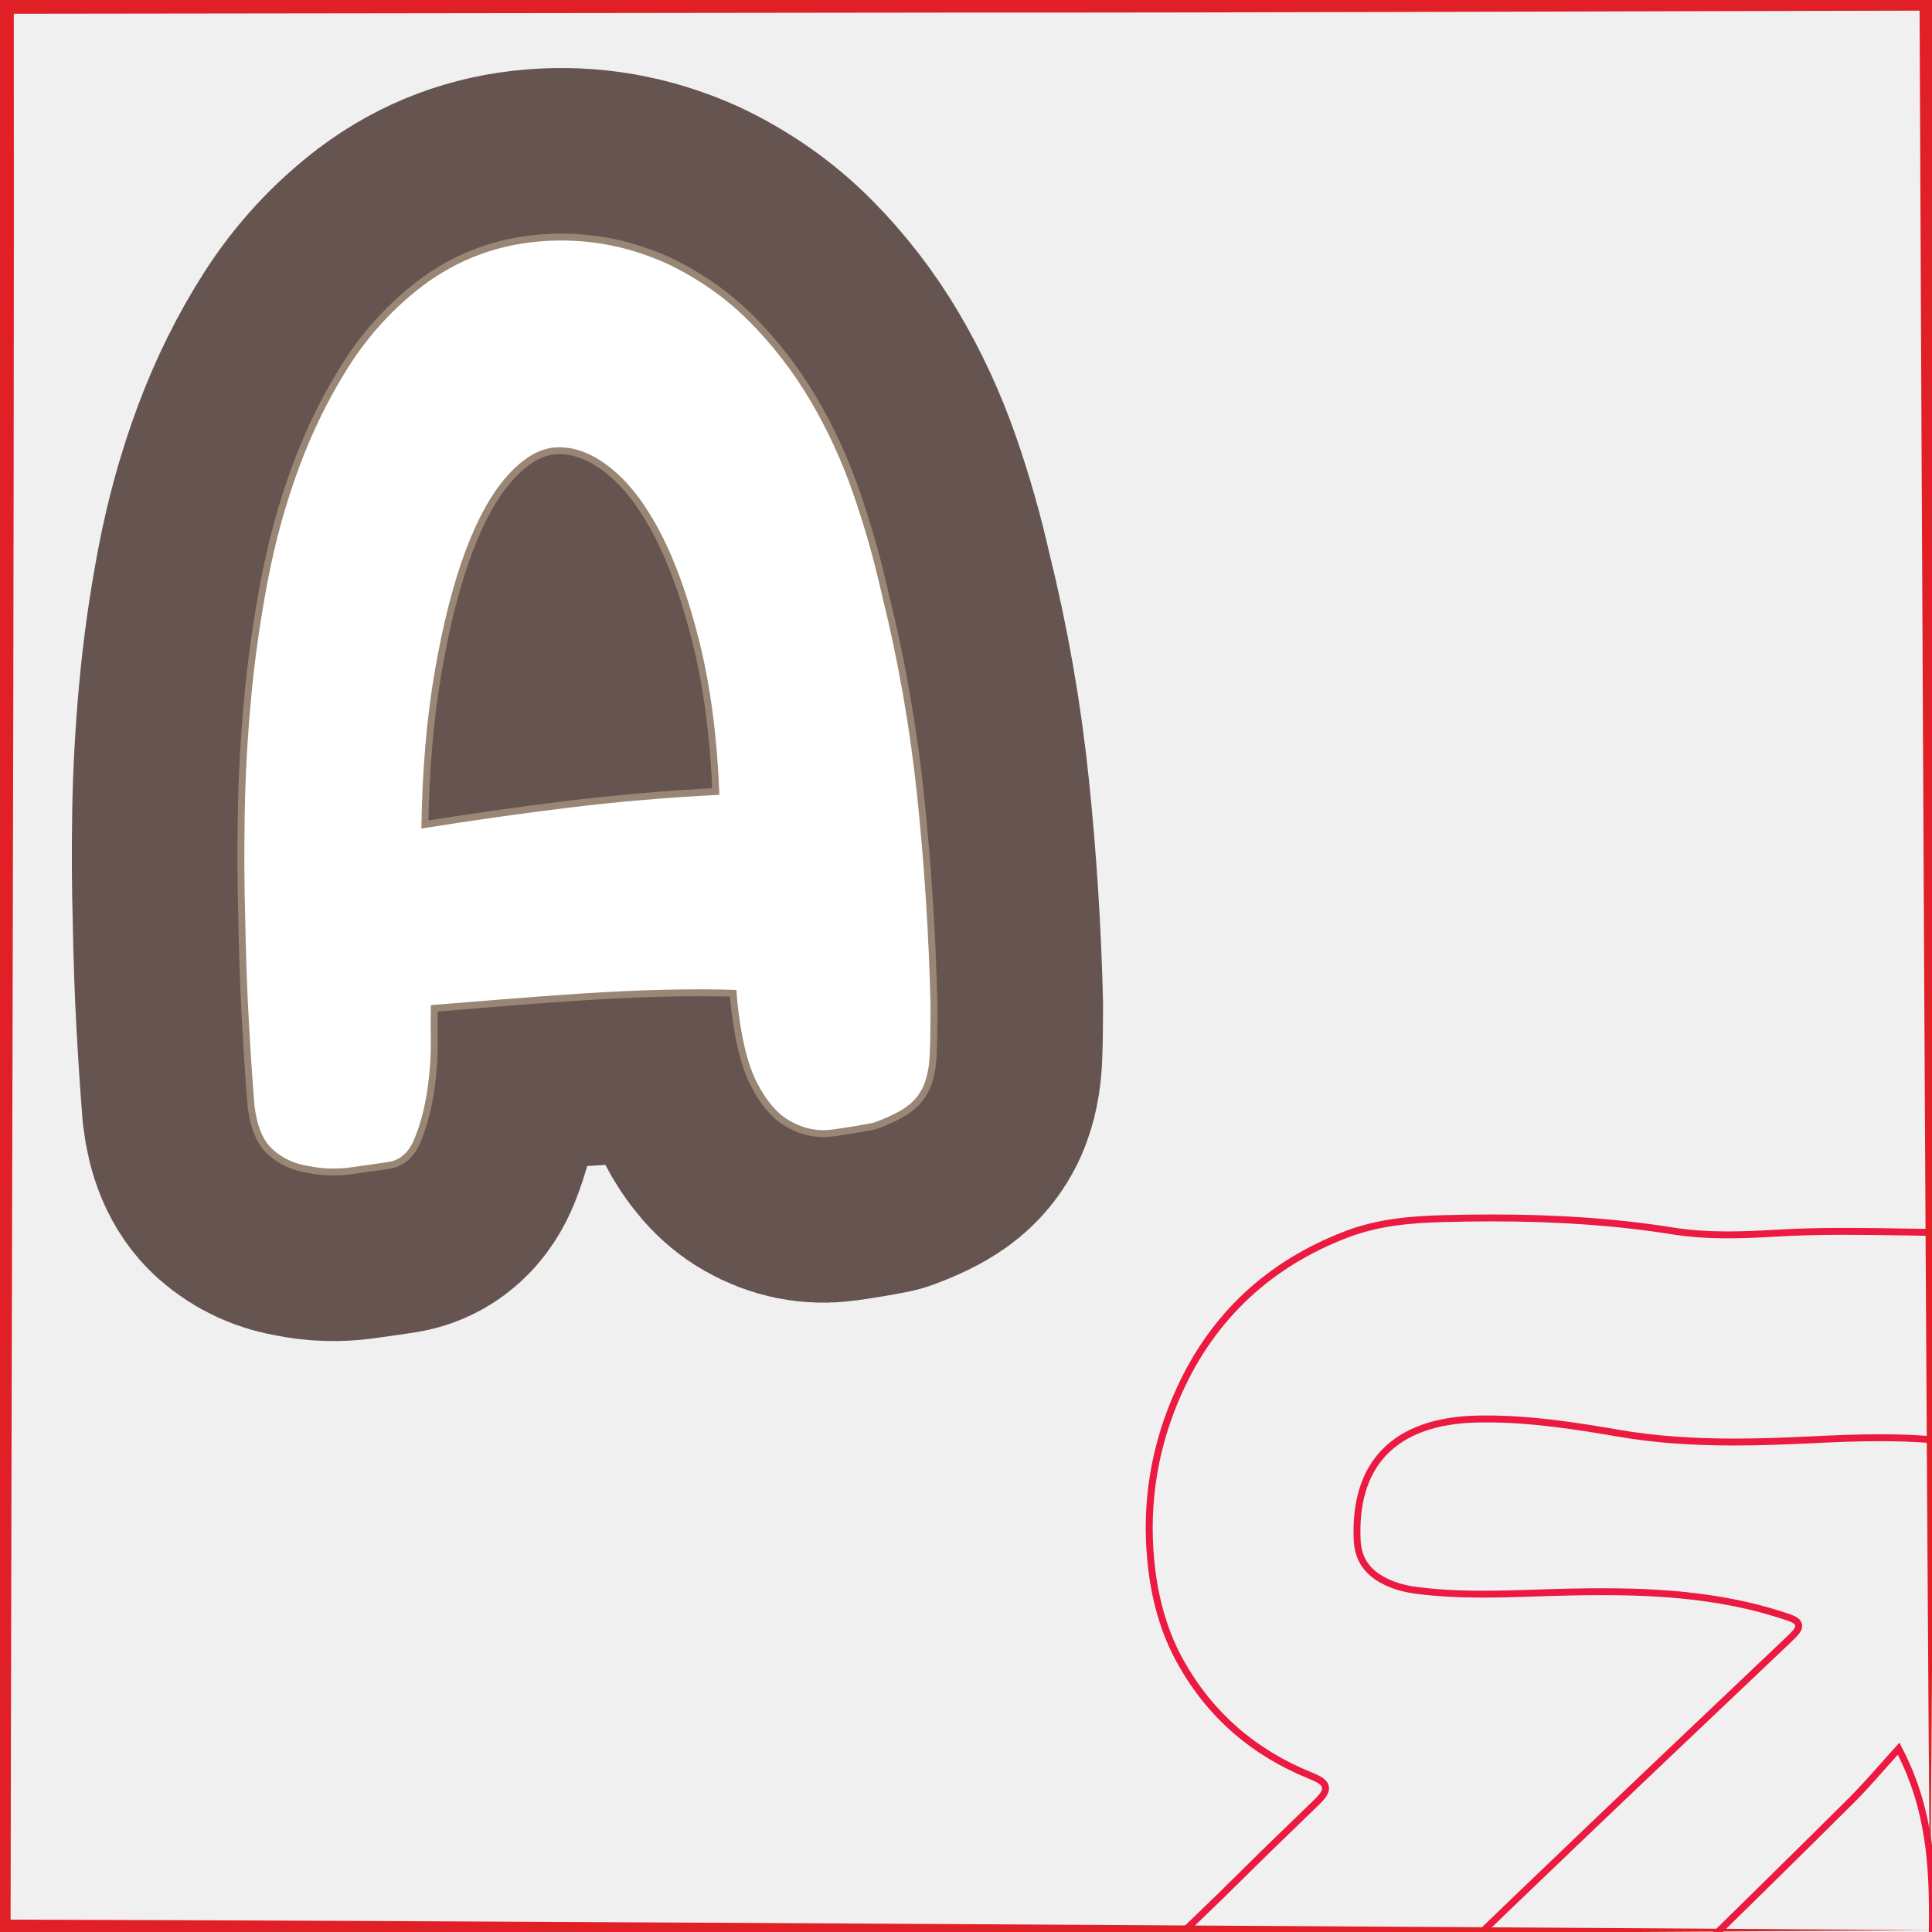
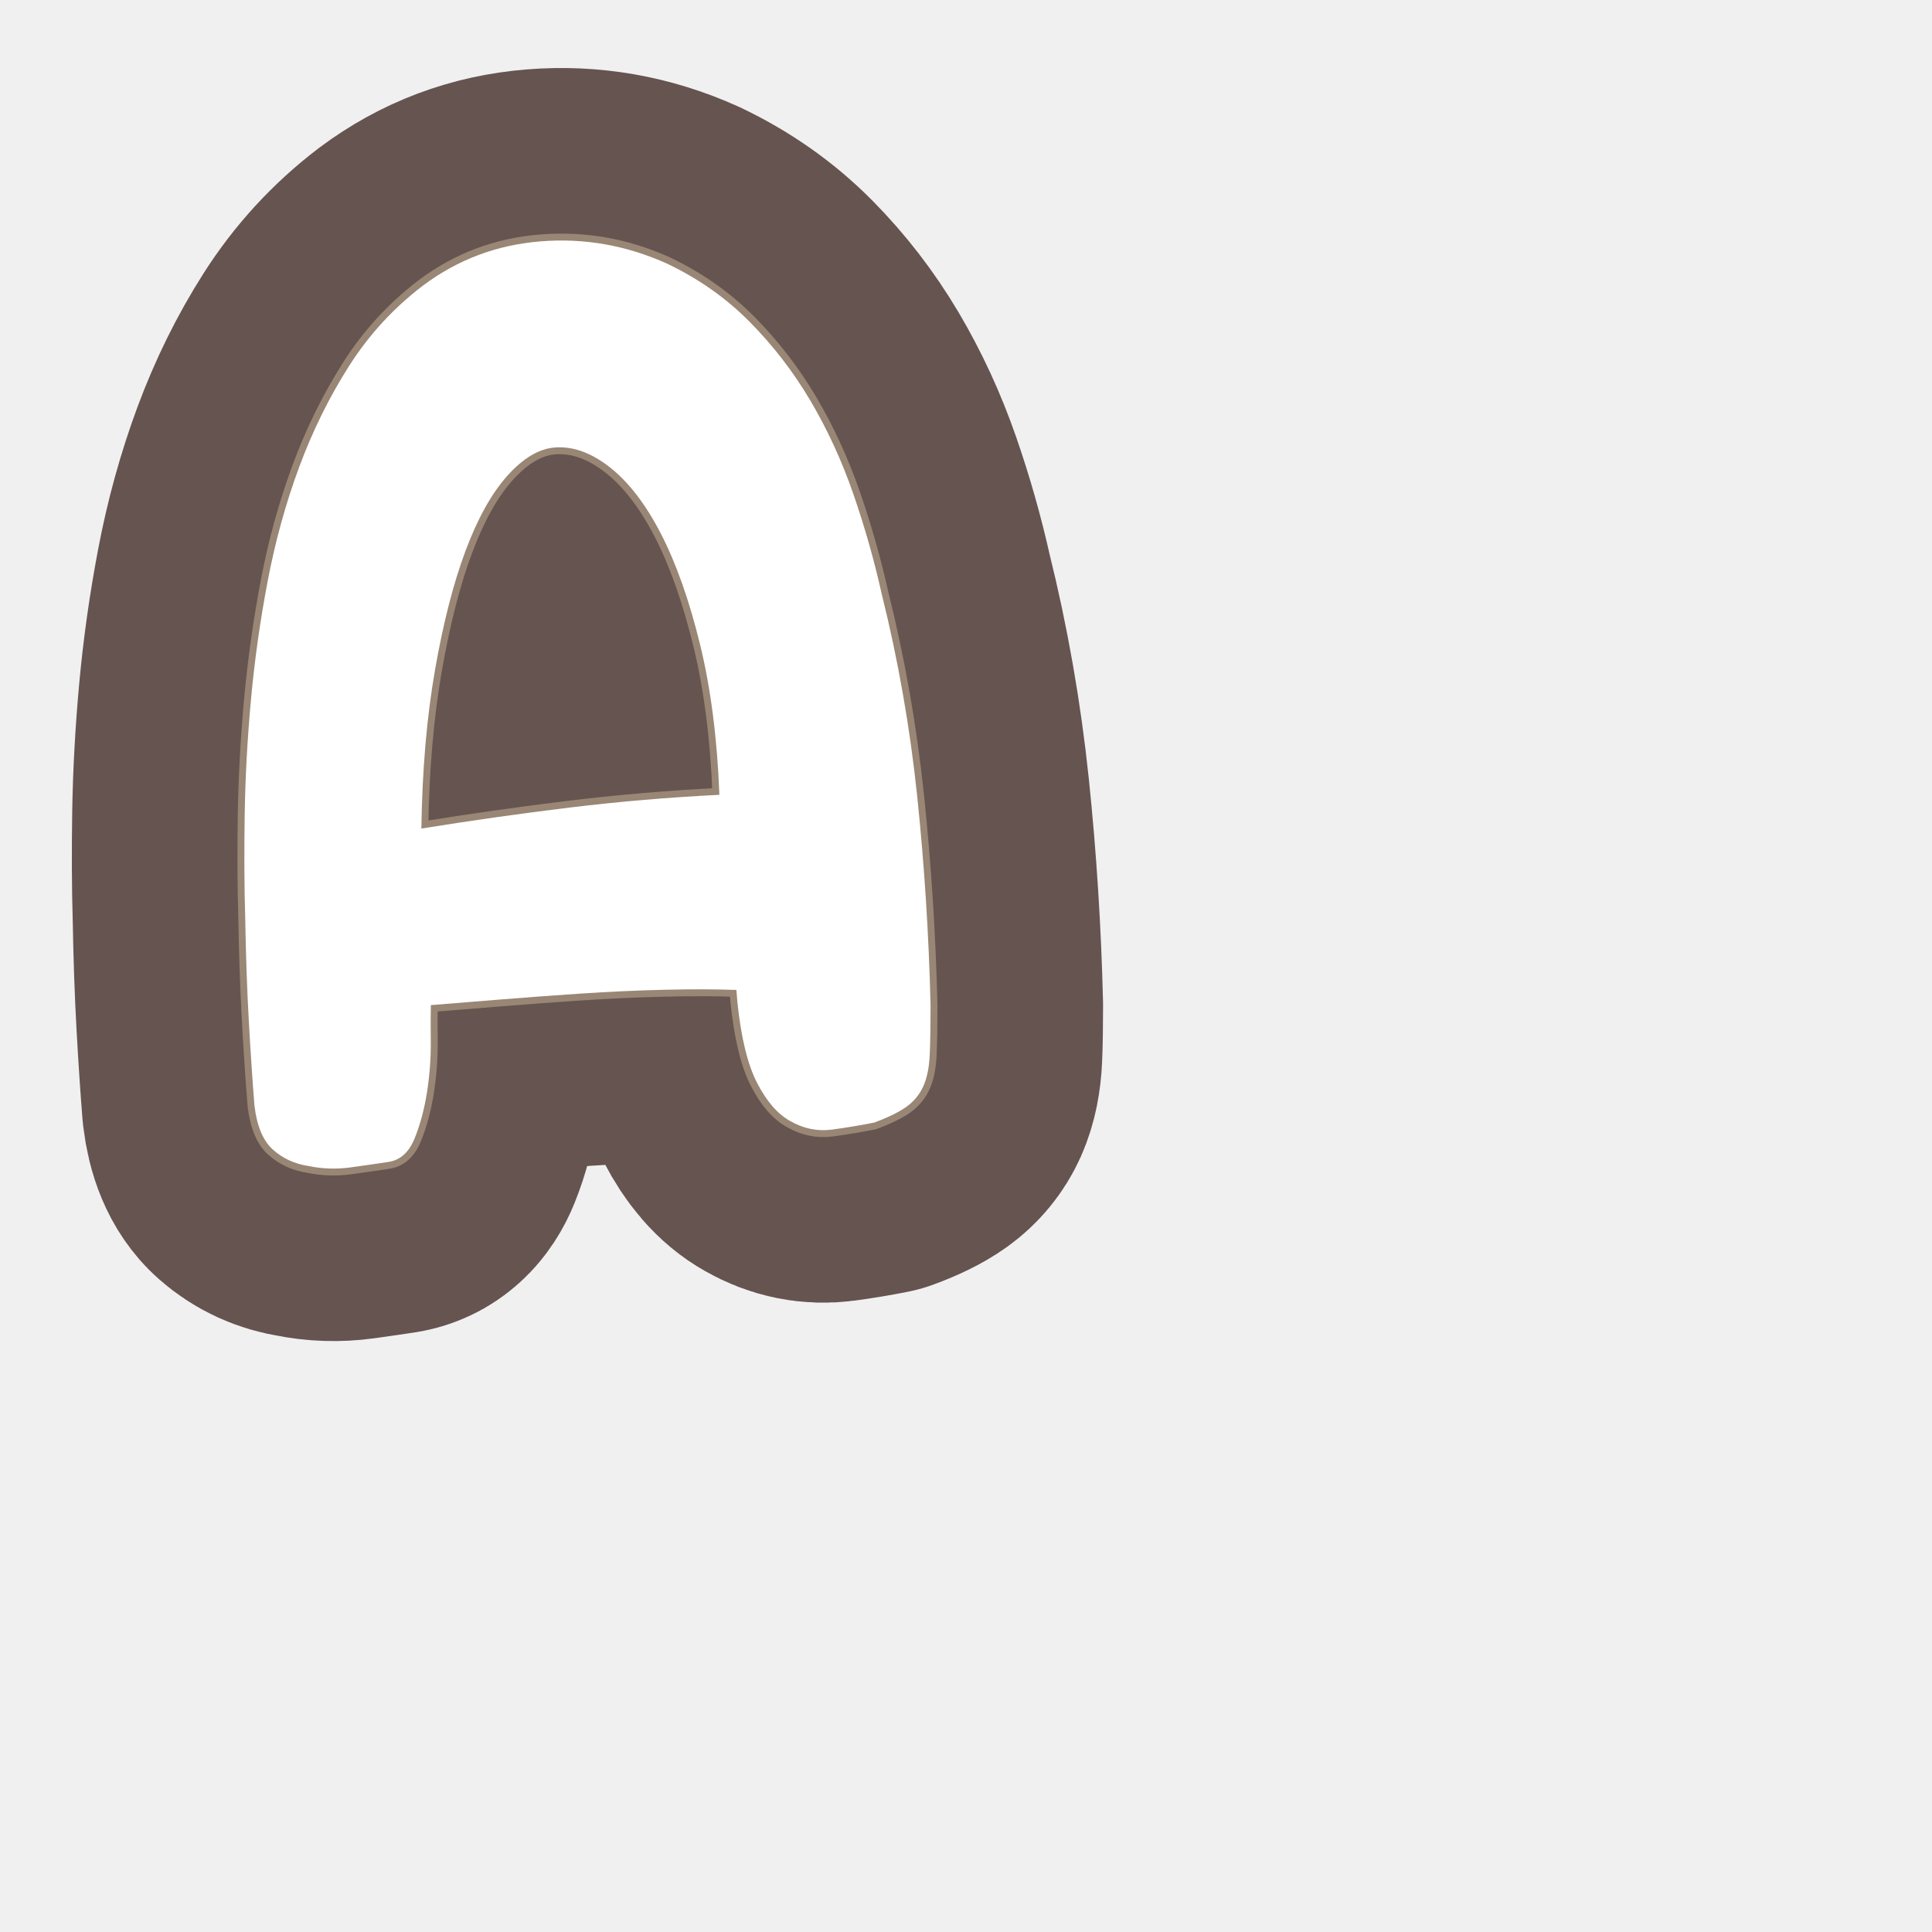
- <svg xmlns="http://www.w3.org/2000/svg" xmlns:xlink="http://www.w3.org/1999/xlink" viewBox="0 0 280 280">
+ <svg xmlns="http://www.w3.org/2000/svg" xmlns:xlink="http://www.w3.org/1999/xlink" id="Content" viewBox="0 0 280 280">
  <defs>
    <style>
      .cls-1 {
        stroke: #665451;
        stroke-width: 50px;
      }

      .cls-1, .cls-2 {
        fill: none;
        stroke-linecap: round;
        stroke-linejoin: round;
      }

      .cls-3 {
        fill: #fff;
      }

-       .cls-4 {
-         fill: #e11f26;
-       }
- 
-       .cls-5 {
-         fill: #ec1940;
-       }
- 
      .cls-2 {
        stroke: #998675;
        stroke-width: 2px;
      }
    </style>
  </defs>
-   <g id="Content">
-     <a xlink:href="https://www.notion.so/congruence/Event-A-8f071293ebba496984902946750ae8a0?pvs=4">
-       <g>
-         <path d="M96.631,38.186c4.575,2.177,8.566,4.979,11.969,8.407,3.404,3.431,6.345,7.243,8.829,11.44,2.481,4.2,4.552,8.69,6.214,13.476,1.661,4.788,3.037,9.625,4.128,14.514,2.402,9.646,4.122,19.462,5.165,29.45,1.04,9.988,1.682,20.068,1.928,30.233.001,2.896-.037,5.272-.117,7.13-.083,1.86-.393,3.391-.931,4.591-.541,1.202-1.358,2.193-2.451,2.977-1.095.783-2.653,1.545-4.677,2.289-1.938.388-3.965.727-6.083,1.014-2.12.286-4.151-.127-6.091-1.243-1.818-1.009-3.417-2.849-4.789-5.516-1.375-2.667-2.33-6.585-2.862-11.751l-.14-1.726c-2.904-.111-6.349-.119-10.335-.03-3.986.092-8.053.278-12.198.554-4.146.279-8.146.573-11.998.886-3.855.312-7.103.575-9.748.789-.032,1.045-.035,2.782-.012,5.211.023,2.43-.156,4.875-.535,7.336-.381,2.463-.98,4.713-1.798,6.745-.82,2.037-2.087,3.179-3.803,3.435-1.603.243-3.432.508-5.493.792-2.061.281-4.093.215-6.094-.201-1.994-.299-3.708-1.088-5.141-2.361-1.435-1.273-2.332-3.399-2.688-6.382-.289-3.563-.562-7.652-.819-12.264-.26-4.607-.433-9.629-.526-15.064-.134-4.504-.158-9.452-.073-14.842.083-5.391.386-10.941.908-16.657.52-5.713,1.33-11.452,2.426-17.215,1.096-5.76,2.618-11.267,4.566-16.521,1.945-5.25,4.358-10.136,7.235-14.653,2.875-4.514,6.44-8.393,10.693-11.633,5.018-3.762,10.692-5.902,17.019-6.414,6.324-.513,12.432.557,18.32,3.205ZM61.067,120.08c7.199-1.161,14.381-2.178,21.547-3.049,7.163-.867,14.38-1.482,21.645-1.84-.316-8.193-1.253-15.468-2.811-21.827-1.557-6.355-3.437-11.673-5.634-15.954-2.2-4.276-4.661-7.494-7.38-9.647-2.722-2.151-5.406-3.122-8.05-2.908-2.302.187-4.592,1.561-6.873,4.117-2.283,2.559-4.304,6.196-6.062,10.911-1.761,4.717-3.232,10.479-4.417,17.289-1.185,6.811-1.841,14.448-1.964,22.908Z" />
-         <path class="cls-1" d="M96.631,38.186c4.575,2.177,8.566,4.979,11.969,8.407,3.404,3.431,6.345,7.243,8.829,11.44,2.481,4.2,4.552,8.69,6.214,13.476,1.661,4.788,3.037,9.625,4.128,14.514,2.402,9.646,4.122,19.462,5.165,29.45,1.04,9.988,1.682,20.068,1.928,30.233.001,2.896-.037,5.272-.117,7.13-.083,1.86-.393,3.391-.931,4.591-.541,1.202-1.358,2.193-2.451,2.977-1.095.783-2.653,1.545-4.677,2.289-1.938.388-3.965.727-6.083,1.014-2.12.286-4.151-.127-6.091-1.243-1.818-1.009-3.417-2.849-4.789-5.516-1.375-2.667-2.33-6.585-2.862-11.751l-.14-1.726c-2.904-.111-6.349-.119-10.335-.03-3.986.092-8.053.278-12.198.554-4.146.279-8.146.573-11.998.886-3.855.312-7.103.575-9.748.789-.032,1.045-.035,2.782-.012,5.211.023,2.43-.156,4.875-.535,7.336-.381,2.463-.98,4.713-1.798,6.745-.82,2.037-2.087,3.179-3.803,3.435-1.603.243-3.432.508-5.493.792-2.061.281-4.093.215-6.094-.201-1.994-.299-3.708-1.088-5.141-2.361-1.435-1.273-2.332-3.399-2.688-6.382-.289-3.563-.562-7.652-.819-12.264-.26-4.607-.433-9.629-.526-15.064-.134-4.504-.158-9.452-.073-14.842.083-5.391.386-10.941.908-16.657.52-5.713,1.33-11.452,2.426-17.215,1.096-5.76,2.618-11.267,4.566-16.521,1.945-5.25,4.358-10.136,7.235-14.653,2.875-4.514,6.44-8.393,10.693-11.633,5.018-3.762,10.692-5.902,17.019-6.414,6.324-.513,12.432.557,18.32,3.205ZM61.067,120.08c7.199-1.161,14.381-2.178,21.547-3.049,7.163-.867,14.38-1.482,21.645-1.84-.316-8.193-1.253-15.468-2.811-21.827-1.557-6.355-3.437-11.673-5.634-15.954-2.2-4.276-4.661-7.494-7.38-9.647-2.722-2.151-5.406-3.122-8.05-2.908-2.302.187-4.592,1.561-6.873,4.117-2.283,2.559-4.304,6.196-6.062,10.911-1.761,4.717-3.232,10.479-4.417,17.289-1.185,6.811-1.841,14.448-1.964,22.908Z" />
-         <path class="cls-2" d="M96.631,38.186c4.575,2.177,8.566,4.979,11.969,8.407,3.404,3.431,6.345,7.243,8.829,11.44,2.481,4.2,4.552,8.69,6.214,13.476,1.661,4.788,3.037,9.625,4.128,14.514,2.402,9.646,4.122,19.462,5.165,29.45,1.04,9.988,1.682,20.068,1.928,30.233.001,2.896-.037,5.272-.117,7.13-.083,1.86-.393,3.391-.931,4.591-.541,1.202-1.358,2.193-2.451,2.977-1.095.783-2.653,1.545-4.677,2.289-1.938.388-3.965.727-6.083,1.014-2.12.286-4.151-.127-6.091-1.243-1.818-1.009-3.417-2.849-4.789-5.516-1.375-2.667-2.33-6.585-2.862-11.751l-.14-1.726c-2.904-.111-6.349-.119-10.335-.03-3.986.092-8.053.278-12.198.554-4.146.279-8.146.573-11.998.886-3.855.312-7.103.575-9.748.789-.032,1.045-.035,2.782-.012,5.211.023,2.43-.156,4.875-.535,7.336-.381,2.463-.98,4.713-1.798,6.745-.82,2.037-2.087,3.179-3.803,3.435-1.603.243-3.432.508-5.493.792-2.061.281-4.093.215-6.094-.201-1.994-.299-3.708-1.088-5.141-2.361-1.435-1.273-2.332-3.399-2.688-6.382-.289-3.563-.562-7.652-.819-12.264-.26-4.607-.433-9.629-.526-15.064-.134-4.504-.158-9.452-.073-14.842.083-5.391.386-10.941.908-16.657.52-5.713,1.33-11.452,2.426-17.215,1.096-5.76,2.618-11.267,4.566-16.521,1.945-5.25,4.358-10.136,7.235-14.653,2.875-4.514,6.44-8.393,10.693-11.633,5.018-3.762,10.692-5.902,17.019-6.414,6.324-.513,12.432.557,18.32,3.205ZM61.067,120.08c7.199-1.161,14.381-2.178,21.547-3.049,7.163-.867,14.38-1.482,21.645-1.84-.316-8.193-1.253-15.468-2.811-21.827-1.557-6.355-3.437-11.673-5.634-15.954-2.2-4.276-4.661-7.494-7.38-9.647-2.722-2.151-5.406-3.122-8.05-2.908-2.302.187-4.592,1.561-6.873,4.117-2.283,2.559-4.304,6.196-6.062,10.911-1.761,4.717-3.232,10.479-4.417,17.289-1.185,6.811-1.841,14.448-1.964,22.908Z" />
-         <path class="cls-3" d="M96.631,38.186c4.575,2.177,8.566,4.979,11.969,8.407,3.404,3.431,6.345,7.243,8.829,11.44,2.481,4.2,4.552,8.69,6.214,13.476,1.661,4.788,3.037,9.625,4.128,14.514,2.402,9.646,4.122,19.462,5.165,29.45,1.04,9.988,1.682,20.068,1.928,30.233.001,2.896-.037,5.272-.117,7.13-.083,1.86-.393,3.391-.931,4.591-.541,1.202-1.358,2.193-2.451,2.977-1.095.783-2.653,1.545-4.677,2.289-1.938.388-3.965.727-6.083,1.014-2.12.286-4.151-.127-6.091-1.243-1.818-1.009-3.417-2.849-4.789-5.516-1.375-2.667-2.33-6.585-2.862-11.751l-.14-1.726c-2.904-.111-6.349-.119-10.335-.03-3.986.092-8.053.278-12.198.554-4.146.279-8.146.573-11.998.886-3.855.312-7.103.575-9.748.789-.032,1.045-.035,2.782-.012,5.211.023,2.43-.156,4.875-.535,7.336-.381,2.463-.98,4.713-1.798,6.745-.82,2.037-2.087,3.179-3.803,3.435-1.603.243-3.432.508-5.493.792-2.061.281-4.093.215-6.094-.201-1.994-.299-3.708-1.088-5.141-2.361-1.435-1.273-2.332-3.399-2.688-6.382-.289-3.563-.562-7.652-.819-12.264-.26-4.607-.433-9.629-.526-15.064-.134-4.504-.158-9.452-.073-14.842.083-5.391.386-10.941.908-16.657.52-5.713,1.33-11.452,2.426-17.215,1.096-5.76,2.618-11.267,4.566-16.521,1.945-5.25,4.358-10.136,7.235-14.653,2.875-4.514,6.44-8.393,10.693-11.633,5.018-3.762,10.692-5.902,17.019-6.414,6.324-.513,12.432.557,18.32,3.205ZM61.067,120.08c7.199-1.161,14.381-2.178,21.547-3.049,7.163-.867,14.38-1.482,21.645-1.84-.316-8.193-1.253-15.468-2.811-21.827-1.557-6.355-3.437-11.673-5.634-15.954-2.2-4.276-4.661-7.494-7.38-9.647-2.722-2.151-5.406-3.122-8.05-2.908-2.302.187-4.592,1.561-6.873,4.117-2.283,2.559-4.304,6.196-6.062,10.911-1.761,4.717-3.232,10.479-4.417,17.289-1.185,6.811-1.841,14.448-1.964,22.908Z" />
-       </g>
-     </a>
-   </g>
-   <g id="Arrows">
+   <a xlink:href="https://www.notion.so/congruence/Event-A-8f071293ebba496984902946750ae8a0?pvs=4">
    <g>
-       <g>
-         <path class="cls-5" d="M216.239,177.011c9.647,0,18.183.614,26.094,1.877,2.438.389,5.081.578,8.081.578,2.585,0,5.179-.138,7.408-.268,2.849-.166,5.877-.243,9.53-.243,2.791,0,5.633.046,8.383.09,1.278.021,2.556.041,3.833.058,8.608.11,16.209,1.579,23.239,4.49,13.068,5.412,21.742,15.215,25.778,29.136,2.879,9.929,3.71,20.678,2.614,33.83-.038.455-.04.899-.042,1.328-.002.451-.004.878-.046,1.287-.898,8.716.102,17.42,1.069,25.837.195,1.702.391,3.404.572,5.106.128,1.206.169,2.456.209,3.666.057,1.741.116,3.541.429,5.329v13.23c-.348,1.521-.423,3.053-.496,4.535-.027.548-.053,1.095-.094,1.638-.482,6.445-3.045,12.4-8.064,18.74-8.245,10.415-19.431,15.664-34.197,16.048-.44.011-.879.017-1.316.017-7.625,0-14.221-1.726-20.163-5.278-6.482-3.874-11.447-9.3-14.761-16.133-.796-1.642-1.235-2.546-2.297-2.546-.769-0-1.34.545-2.376,1.535l-.076.072c-1.822,1.738-3.647,3.473-5.473,5.208-7.719,7.336-15.7,14.923-23.293,22.66-1.187,1.209-2.346,2.473-3.468,3.696-1.528,1.665-3.108,3.387-4.756,4.969-4.76,4.567-9.583,7.764-14.745,9.774-3.338,1.3-6.82,1.434-10.506,1.576l-.186.008-3.378-0-3.421.001c-.441.02-.879.03-1.312.03-7.576,0-14.702-3.022-21.785-9.239-4.393-3.856-7.837-7.763-10.529-11.945-3.432-5.331-5.025-11.151-4.871-17.817l-.001-6.085c-.433-8.913,2.935-17.052,10.011-24.192,4.933-4.978,10.114-9.887,15.124-14.634,4.51-4.273,9.173-8.692,13.654-13.159,2.378-2.37,4.843-4.751,7.228-7.053,1.079-1.042,2.158-2.084,3.233-3.129.902-.877,1.696-1.747,1.498-2.757-.199-1.014-1.236-1.509-2.469-2.008-8.083-3.269-14.295-8.671-18.463-16.057-2.381-4.218-3.805-9.003-4.353-14.629-.824-8.454.548-16.68,4.08-24.449,4.828-10.621,12.893-18.154,23.972-22.388,4.608-1.761,9.335-2.117,13.758-2.239,2.466-.068,4.869-.103,7.143-.103M216.239,176.011c-2.389,0-4.78.037-7.171.103-4.748.131-9.499.551-14.088,2.304-11.328,4.329-19.531,11.921-24.525,22.909-3.598,7.917-5.016,16.224-4.165,24.96.521,5.346,1.851,10.369,4.478,15.023,4.361,7.727,10.741,13.168,18.959,16.492,2.319.938,2.427,1.393.649,3.121-3.493,3.394-7.028,6.76-10.47,10.191-9.45,9.421-19.397,18.326-28.782,27.797-6.724,6.785-10.781,15.015-10.299,24.945v6.036c-.154,6.622,1.398,12.716,5.03,18.358,2.974,4.62,6.646,8.588,10.71,12.155,6.436,5.648,13.703,9.487,22.444,9.487.448,0,.901-.01,1.357-.031,1.125,0,2.251-0,3.377-0s2.252 0,3.38 0c3.746-.145,7.488-.264,11.053-1.652,5.751-2.239,10.653-5.742,15.075-9.984,2.885-2.768,5.452-5.838,8.246-8.686,9.345-9.523,19.09-18.636,28.742-27.845.903-.862,1.383-1.33,1.762-1.33.437 0.0.739.624,1.4,1.988,3.405,7.022,8.453,12.55,15.145,16.55,6.39,3.819,13.334,5.42,20.676,5.42.445,0,.893-.006,1.342-.018,14.06-.365,26.059-5.188,34.956-16.427,4.467-5.642,7.723-11.876,8.278-19.286.152-2.038.113-4.118.592-6.133v-13.433c-.536-2.981-.326-6.015-.643-9.012-1.083-10.216-2.705-20.403-1.64-30.735.09-.871.016-1.757.089-2.635.962-11.541.586-23.032-2.65-34.191-4.056-13.987-12.747-24.145-26.356-29.781-7.547-3.125-15.481-4.462-23.609-4.566-4.074-.052-8.153-.148-12.228-.148-3.2,0-6.398.059-9.588.245-2.46.143-4.908.266-7.35.266-2.647,0-5.286-.145-7.923-.566-8.71-1.391-17.473-1.89-26.251-1.89h0Z" />
-         <path class="cls-5" d="M215.419,206.144c6.576,0,13.256,1.059,19.001,2.052,5.114.884,10.49,1.295,16.917,1.295,4.036,0,8.004-.168,11.01-.314,3.234-.157,6.681-.311,10.153-.311,4.914,0,8.987.308,12.818.97,10.221,1.765,14.564,6.505,15.491,16.903.748,8.391.77,17.276.067,26.41-.737,9.569.677,19.036,2.045,28.191.161,1.079.322,2.157.48,3.237.87,5.945,1.502,12.299.252,18.489-1.189,5.888-7.102,10.501-13.462,10.501-1.778,0-3.472-.36-5.034-1.071-3.462-1.576-4.482-4.691-4.95-8.884-.6-5.382-.294-10.883.002-16.203.169-3.042.344-6.187.351-9.296.016-7.272-.327-15.742-4.623-24.252l-.654-1.296-.978,1.073c-.678.745-1.347,1.499-2.016,2.253-1.415,1.596-2.879,3.246-4.404,4.76-9.106,9.042-17.379,17.179-25.292,24.877-8.338,8.111-16.837,16.338-25.056,24.294-5.709,5.526-11.418,11.053-17.12,16.586-1.47,1.426-2.818,2.985-4.122,4.492-1.765,2.041-3.591,4.151-5.693,5.886-2.562,2.114-4.752,3.099-6.89,3.099-2.087,0-4.21-.934-6.68-2.938-.696-.565-1.429-1.177-2.071-1.829-5.559-5.64-5.598-10.61-.125-16.112,1.768-1.778,3.729-3.452,5.626-5.07,1.931-1.648,3.928-3.352,5.756-5.192,14.892-14.983,29.862-29.349,45.166-43.972,6.083-5.812,12.291-11.7,18.294-17.395,3.229-3.063,6.458-6.126,9.684-9.192,1.284-1.22,1.991-1.893,1.778-2.828-.215-.941-1.166-1.246-2.892-1.799-9.334-2.992-18.853-3.375-26.103-3.375-1.34,0-2.754.015-4.322.045-1.685.032-3.395.088-5.049.141-2.569.083-5.225.17-7.828.17-3.746,0-6.832-.178-9.711-.56-1.794-.238-3.316-.712-4.652-1.448-2.2-1.212-3.277-2.904-3.392-5.324-.249-5.26.984-9.381,3.664-12.251,2.857-3.059,7.324-4.673,13.277-4.797.428-.009.856-.013,1.283-.013M215.419,205.144c-.434,0-.869.004-1.304.013-12.202.255-18.46,6.661-17.919,18.095.134,2.833,1.488,4.819,3.908,6.152,1.558.859,3.253,1.331,5.003,1.563,3.278.435,6.559.568,9.843.568,4.297,0,8.598-.229,12.896-.311,1.435-.027,2.87-.044,4.302-.044,8.72,0,17.374.628,25.798,3.328,2.84.91,2.839.946.73,2.95-9.326,8.864-18.677,17.701-27.979,26.589-15.199,14.522-30.364,29.078-45.185,43.99-3.596,3.618-7.785,6.645-11.382,10.262-5.928,5.961-5.775,11.537.122,17.52.671.681,1.41,1.3,2.153,1.903,2.601,2.111,4.957,3.162,7.31,3.162,2.422,0,4.842-1.113,7.526-3.328,3.726-3.075,6.437-7.096,9.875-10.431,14.052-13.634,28.143-27.228,42.177-40.881,8.479-8.248,16.906-16.549,25.299-24.884,2.258-2.242,4.309-4.694,6.455-7.049,4.04,8,4.534,15.878,4.516,23.799-.019,8.537-1.301,17.06-.348,25.612.448,4.02,1.432,7.818,5.529,9.683,1.743.794,3.597,1.161,5.448,1.161,6.572,0,13.096-4.637,14.442-11.303,1.267-6.275.673-12.569-.243-18.832-1.514-10.348-3.332-20.648-2.518-31.206.682-8.846.722-17.713-.068-26.576-.966-10.836-5.556-15.941-16.317-17.8-4.314-.745-8.648-.984-12.988-.984-3.399,0-6.803.147-10.202.312-3.661.178-7.313.313-10.961.313-5.59,0-11.17-.317-16.747-1.281-6.333-1.094-12.72-2.067-19.171-2.067h0Z" />
-       </g>
-       <path class="cls-4" d="M279.731,279.731c-69.716.441-210.016,1.331-279.731,1.531 0.0 0-1.527.007-1.527.007l-.004-1.538c-.064-34.905-.304-104.981-.285-139.866C-1.817,139.866-1.998 0-1.998 0l-.003-2c47.593.062,165.706.209,211.798.271,17.378.057,52.545.067,69.933.191 0-0,1.545.006,1.545.006l-.007,1.532c-.325,69.719-.971,210.043-1.538,279.731h0ZM279.731,279.731c-.579-69.743-1.234-210.023-1.538-279.731 0.0 0,1.538,1.539,1.538,1.539-38.949.065-100.446.317-139.865.282C139.866,1.82 0,1.998 0,1.998L1.998 0c.1,79.281-.355,201.348-.466,279.731-0.0 0-1.532-1.531-1.532-1.531,69.708.186,210.024,1.074,279.731,1.531h0Z" />
+       <path d="M96.631,38.186c4.575,2.177,8.566,4.979,11.969,8.407,3.404,3.431,6.345,7.243,8.829,11.44,2.481,4.2,4.552,8.69,6.214,13.476,1.661,4.788,3.037,9.625,4.128,14.514,2.402,9.646,4.122,19.462,5.165,29.45,1.04,9.988,1.682,20.068,1.928,30.233.001,2.896-.037,5.272-.117,7.13-.083,1.86-.393,3.391-.931,4.591-.541,1.202-1.358,2.193-2.451,2.977-1.095.783-2.653,1.545-4.677,2.289-1.938.388-3.965.727-6.083,1.014-2.12.286-4.151-.127-6.091-1.243-1.818-1.009-3.417-2.849-4.789-5.516-1.375-2.667-2.33-6.585-2.862-11.751l-.14-1.726c-2.904-.111-6.349-.119-10.335-.03-3.986.092-8.053.278-12.198.554-4.146.279-8.146.573-11.998.886-3.855.312-7.103.575-9.748.789-.032,1.045-.035,2.782-.012,5.211.023,2.43-.156,4.875-.535,7.336-.381,2.463-.98,4.713-1.798,6.745-.82,2.037-2.087,3.179-3.803,3.435-1.603.243-3.432.508-5.493.792-2.061.281-4.093.215-6.094-.201-1.994-.299-3.708-1.088-5.141-2.361-1.435-1.273-2.332-3.399-2.688-6.382-.289-3.563-.562-7.652-.819-12.264-.26-4.607-.433-9.629-.526-15.064-.134-4.504-.158-9.452-.073-14.842.083-5.391.386-10.941.908-16.657.52-5.713,1.33-11.452,2.426-17.215,1.096-5.76,2.618-11.267,4.566-16.521,1.945-5.25,4.358-10.136,7.235-14.653,2.875-4.514,6.44-8.393,10.693-11.633,5.018-3.762,10.692-5.902,17.019-6.414,6.324-.513,12.432.557,18.32,3.205ZM61.067,120.08c7.199-1.161,14.381-2.178,21.547-3.049,7.163-.867,14.38-1.482,21.645-1.84-.316-8.193-1.253-15.468-2.811-21.827-1.557-6.355-3.437-11.673-5.634-15.954-2.2-4.276-4.661-7.494-7.38-9.647-2.722-2.151-5.406-3.122-8.05-2.908-2.302.187-4.592,1.561-6.873,4.117-2.283,2.559-4.304,6.196-6.062,10.911-1.761,4.717-3.232,10.479-4.417,17.289-1.185,6.811-1.841,14.448-1.964,22.908Z" />
+       <path class="cls-1" d="M96.631,38.186c4.575,2.177,8.566,4.979,11.969,8.407,3.404,3.431,6.345,7.243,8.829,11.44,2.481,4.2,4.552,8.69,6.214,13.476,1.661,4.788,3.037,9.625,4.128,14.514,2.402,9.646,4.122,19.462,5.165,29.45,1.04,9.988,1.682,20.068,1.928,30.233.001,2.896-.037,5.272-.117,7.13-.083,1.86-.393,3.391-.931,4.591-.541,1.202-1.358,2.193-2.451,2.977-1.095.783-2.653,1.545-4.677,2.289-1.938.388-3.965.727-6.083,1.014-2.12.286-4.151-.127-6.091-1.243-1.818-1.009-3.417-2.849-4.789-5.516-1.375-2.667-2.33-6.585-2.862-11.751l-.14-1.726c-2.904-.111-6.349-.119-10.335-.03-3.986.092-8.053.278-12.198.554-4.146.279-8.146.573-11.998.886-3.855.312-7.103.575-9.748.789-.032,1.045-.035,2.782-.012,5.211.023,2.43-.156,4.875-.535,7.336-.381,2.463-.98,4.713-1.798,6.745-.82,2.037-2.087,3.179-3.803,3.435-1.603.243-3.432.508-5.493.792-2.061.281-4.093.215-6.094-.201-1.994-.299-3.708-1.088-5.141-2.361-1.435-1.273-2.332-3.399-2.688-6.382-.289-3.563-.562-7.652-.819-12.264-.26-4.607-.433-9.629-.526-15.064-.134-4.504-.158-9.452-.073-14.842.083-5.391.386-10.941.908-16.657.52-5.713,1.33-11.452,2.426-17.215,1.096-5.76,2.618-11.267,4.566-16.521,1.945-5.25,4.358-10.136,7.235-14.653,2.875-4.514,6.44-8.393,10.693-11.633,5.018-3.762,10.692-5.902,17.019-6.414,6.324-.513,12.432.557,18.32,3.205ZM61.067,120.08c7.199-1.161,14.381-2.178,21.547-3.049,7.163-.867,14.38-1.482,21.645-1.84-.316-8.193-1.253-15.468-2.811-21.827-1.557-6.355-3.437-11.673-5.634-15.954-2.2-4.276-4.661-7.494-7.38-9.647-2.722-2.151-5.406-3.122-8.05-2.908-2.302.187-4.592,1.561-6.873,4.117-2.283,2.559-4.304,6.196-6.062,10.911-1.761,4.717-3.232,10.479-4.417,17.289-1.185,6.811-1.841,14.448-1.964,22.908Z" />
+       <path class="cls-2" d="M96.631,38.186c4.575,2.177,8.566,4.979,11.969,8.407,3.404,3.431,6.345,7.243,8.829,11.44,2.481,4.2,4.552,8.69,6.214,13.476,1.661,4.788,3.037,9.625,4.128,14.514,2.402,9.646,4.122,19.462,5.165,29.45,1.04,9.988,1.682,20.068,1.928,30.233.001,2.896-.037,5.272-.117,7.13-.083,1.86-.393,3.391-.931,4.591-.541,1.202-1.358,2.193-2.451,2.977-1.095.783-2.653,1.545-4.677,2.289-1.938.388-3.965.727-6.083,1.014-2.12.286-4.151-.127-6.091-1.243-1.818-1.009-3.417-2.849-4.789-5.516-1.375-2.667-2.33-6.585-2.862-11.751l-.14-1.726c-2.904-.111-6.349-.119-10.335-.03-3.986.092-8.053.278-12.198.554-4.146.279-8.146.573-11.998.886-3.855.312-7.103.575-9.748.789-.032,1.045-.035,2.782-.012,5.211.023,2.43-.156,4.875-.535,7.336-.381,2.463-.98,4.713-1.798,6.745-.82,2.037-2.087,3.179-3.803,3.435-1.603.243-3.432.508-5.493.792-2.061.281-4.093.215-6.094-.201-1.994-.299-3.708-1.088-5.141-2.361-1.435-1.273-2.332-3.399-2.688-6.382-.289-3.563-.562-7.652-.819-12.264-.26-4.607-.433-9.629-.526-15.064-.134-4.504-.158-9.452-.073-14.842.083-5.391.386-10.941.908-16.657.52-5.713,1.33-11.452,2.426-17.215,1.096-5.76,2.618-11.267,4.566-16.521,1.945-5.25,4.358-10.136,7.235-14.653,2.875-4.514,6.44-8.393,10.693-11.633,5.018-3.762,10.692-5.902,17.019-6.414,6.324-.513,12.432.557,18.32,3.205ZM61.067,120.08c7.199-1.161,14.381-2.178,21.547-3.049,7.163-.867,14.38-1.482,21.645-1.84-.316-8.193-1.253-15.468-2.811-21.827-1.557-6.355-3.437-11.673-5.634-15.954-2.2-4.276-4.661-7.494-7.38-9.647-2.722-2.151-5.406-3.122-8.05-2.908-2.302.187-4.592,1.561-6.873,4.117-2.283,2.559-4.304,6.196-6.062,10.911-1.761,4.717-3.232,10.479-4.417,17.289-1.185,6.811-1.841,14.448-1.964,22.908Z" />
+       <path class="cls-3" d="M96.631,38.186c4.575,2.177,8.566,4.979,11.969,8.407,3.404,3.431,6.345,7.243,8.829,11.44,2.481,4.2,4.552,8.69,6.214,13.476,1.661,4.788,3.037,9.625,4.128,14.514,2.402,9.646,4.122,19.462,5.165,29.45,1.04,9.988,1.682,20.068,1.928,30.233.001,2.896-.037,5.272-.117,7.13-.083,1.86-.393,3.391-.931,4.591-.541,1.202-1.358,2.193-2.451,2.977-1.095.783-2.653,1.545-4.677,2.289-1.938.388-3.965.727-6.083,1.014-2.12.286-4.151-.127-6.091-1.243-1.818-1.009-3.417-2.849-4.789-5.516-1.375-2.667-2.33-6.585-2.862-11.751l-.14-1.726c-2.904-.111-6.349-.119-10.335-.03-3.986.092-8.053.278-12.198.554-4.146.279-8.146.573-11.998.886-3.855.312-7.103.575-9.748.789-.032,1.045-.035,2.782-.012,5.211.023,2.43-.156,4.875-.535,7.336-.381,2.463-.98,4.713-1.798,6.745-.82,2.037-2.087,3.179-3.803,3.435-1.603.243-3.432.508-5.493.792-2.061.281-4.093.215-6.094-.201-1.994-.299-3.708-1.088-5.141-2.361-1.435-1.273-2.332-3.399-2.688-6.382-.289-3.563-.562-7.652-.819-12.264-.26-4.607-.433-9.629-.526-15.064-.134-4.504-.158-9.452-.073-14.842.083-5.391.386-10.941.908-16.657.52-5.713,1.33-11.452,2.426-17.215,1.096-5.76,2.618-11.267,4.566-16.521,1.945-5.25,4.358-10.136,7.235-14.653,2.875-4.514,6.44-8.393,10.693-11.633,5.018-3.762,10.692-5.902,17.019-6.414,6.324-.513,12.432.557,18.32,3.205ZM61.067,120.08c7.199-1.161,14.381-2.178,21.547-3.049,7.163-.867,14.38-1.482,21.645-1.84-.316-8.193-1.253-15.468-2.811-21.827-1.557-6.355-3.437-11.673-5.634-15.954-2.2-4.276-4.661-7.494-7.38-9.647-2.722-2.151-5.406-3.122-8.05-2.908-2.302.187-4.592,1.561-6.873,4.117-2.283,2.559-4.304,6.196-6.062,10.911-1.761,4.717-3.232,10.479-4.417,17.289-1.185,6.811-1.841,14.448-1.964,22.908Z" />
    </g>
-   </g>
+   </a>
</svg>
